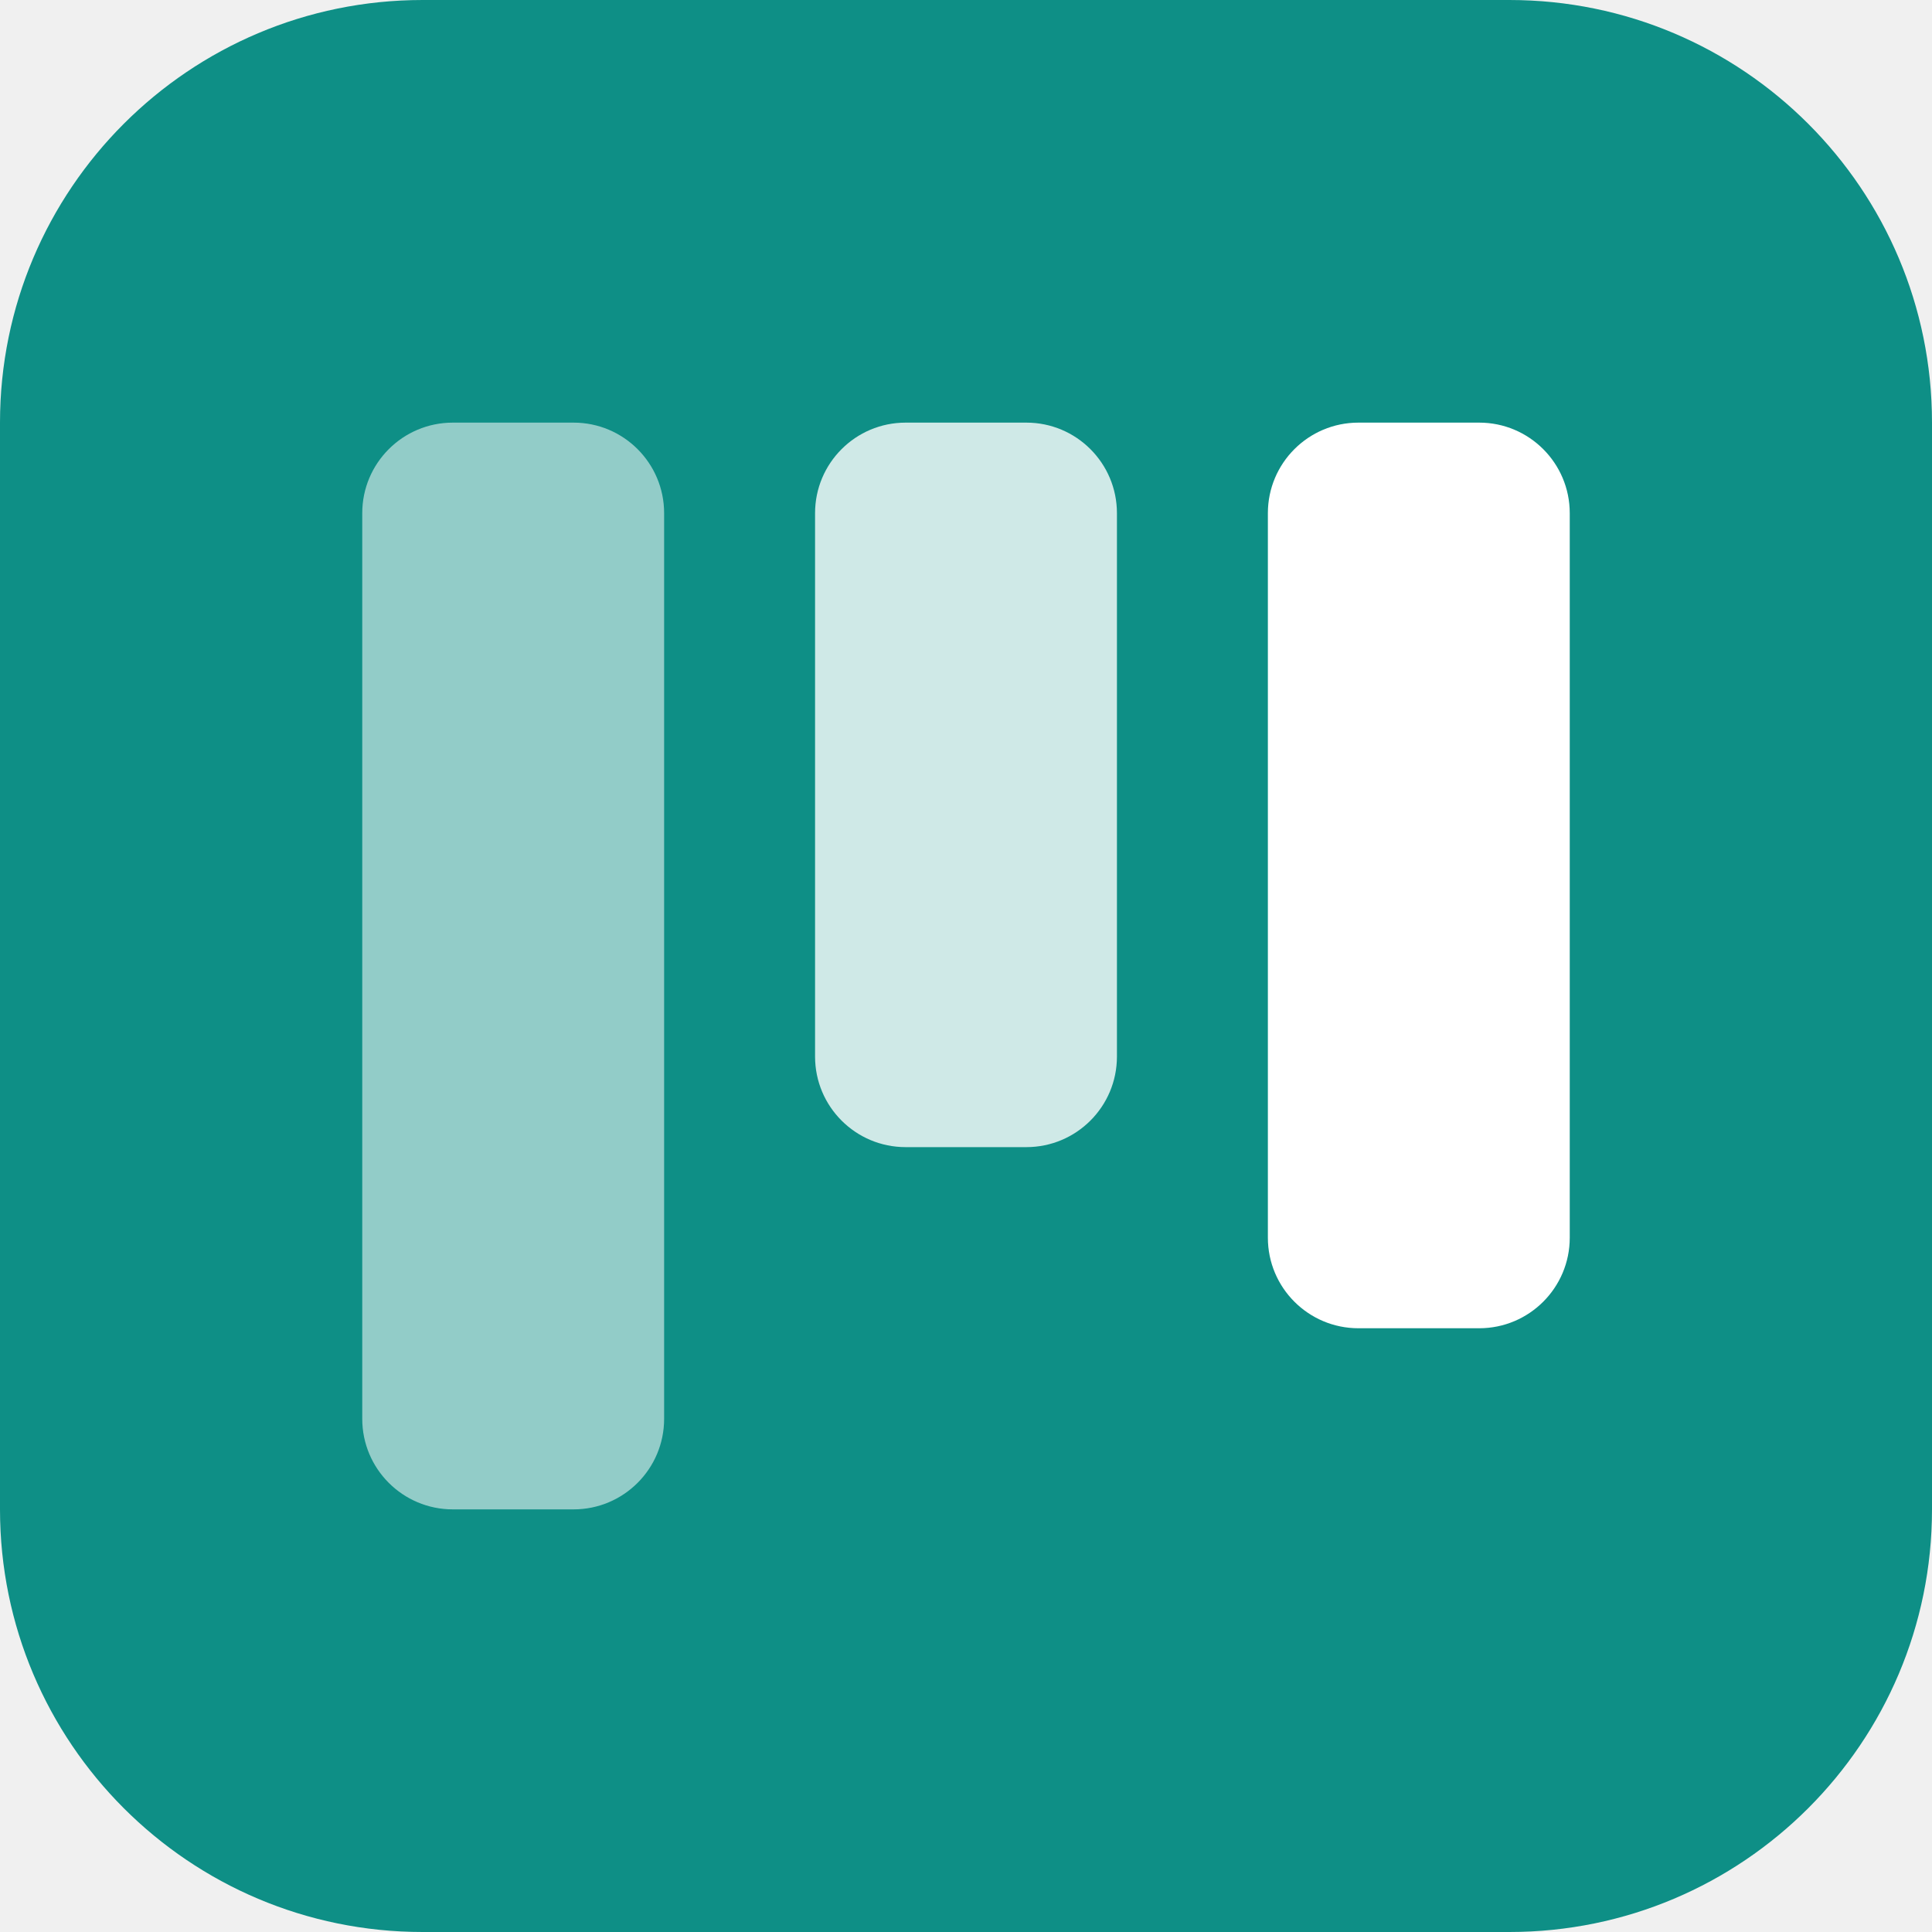
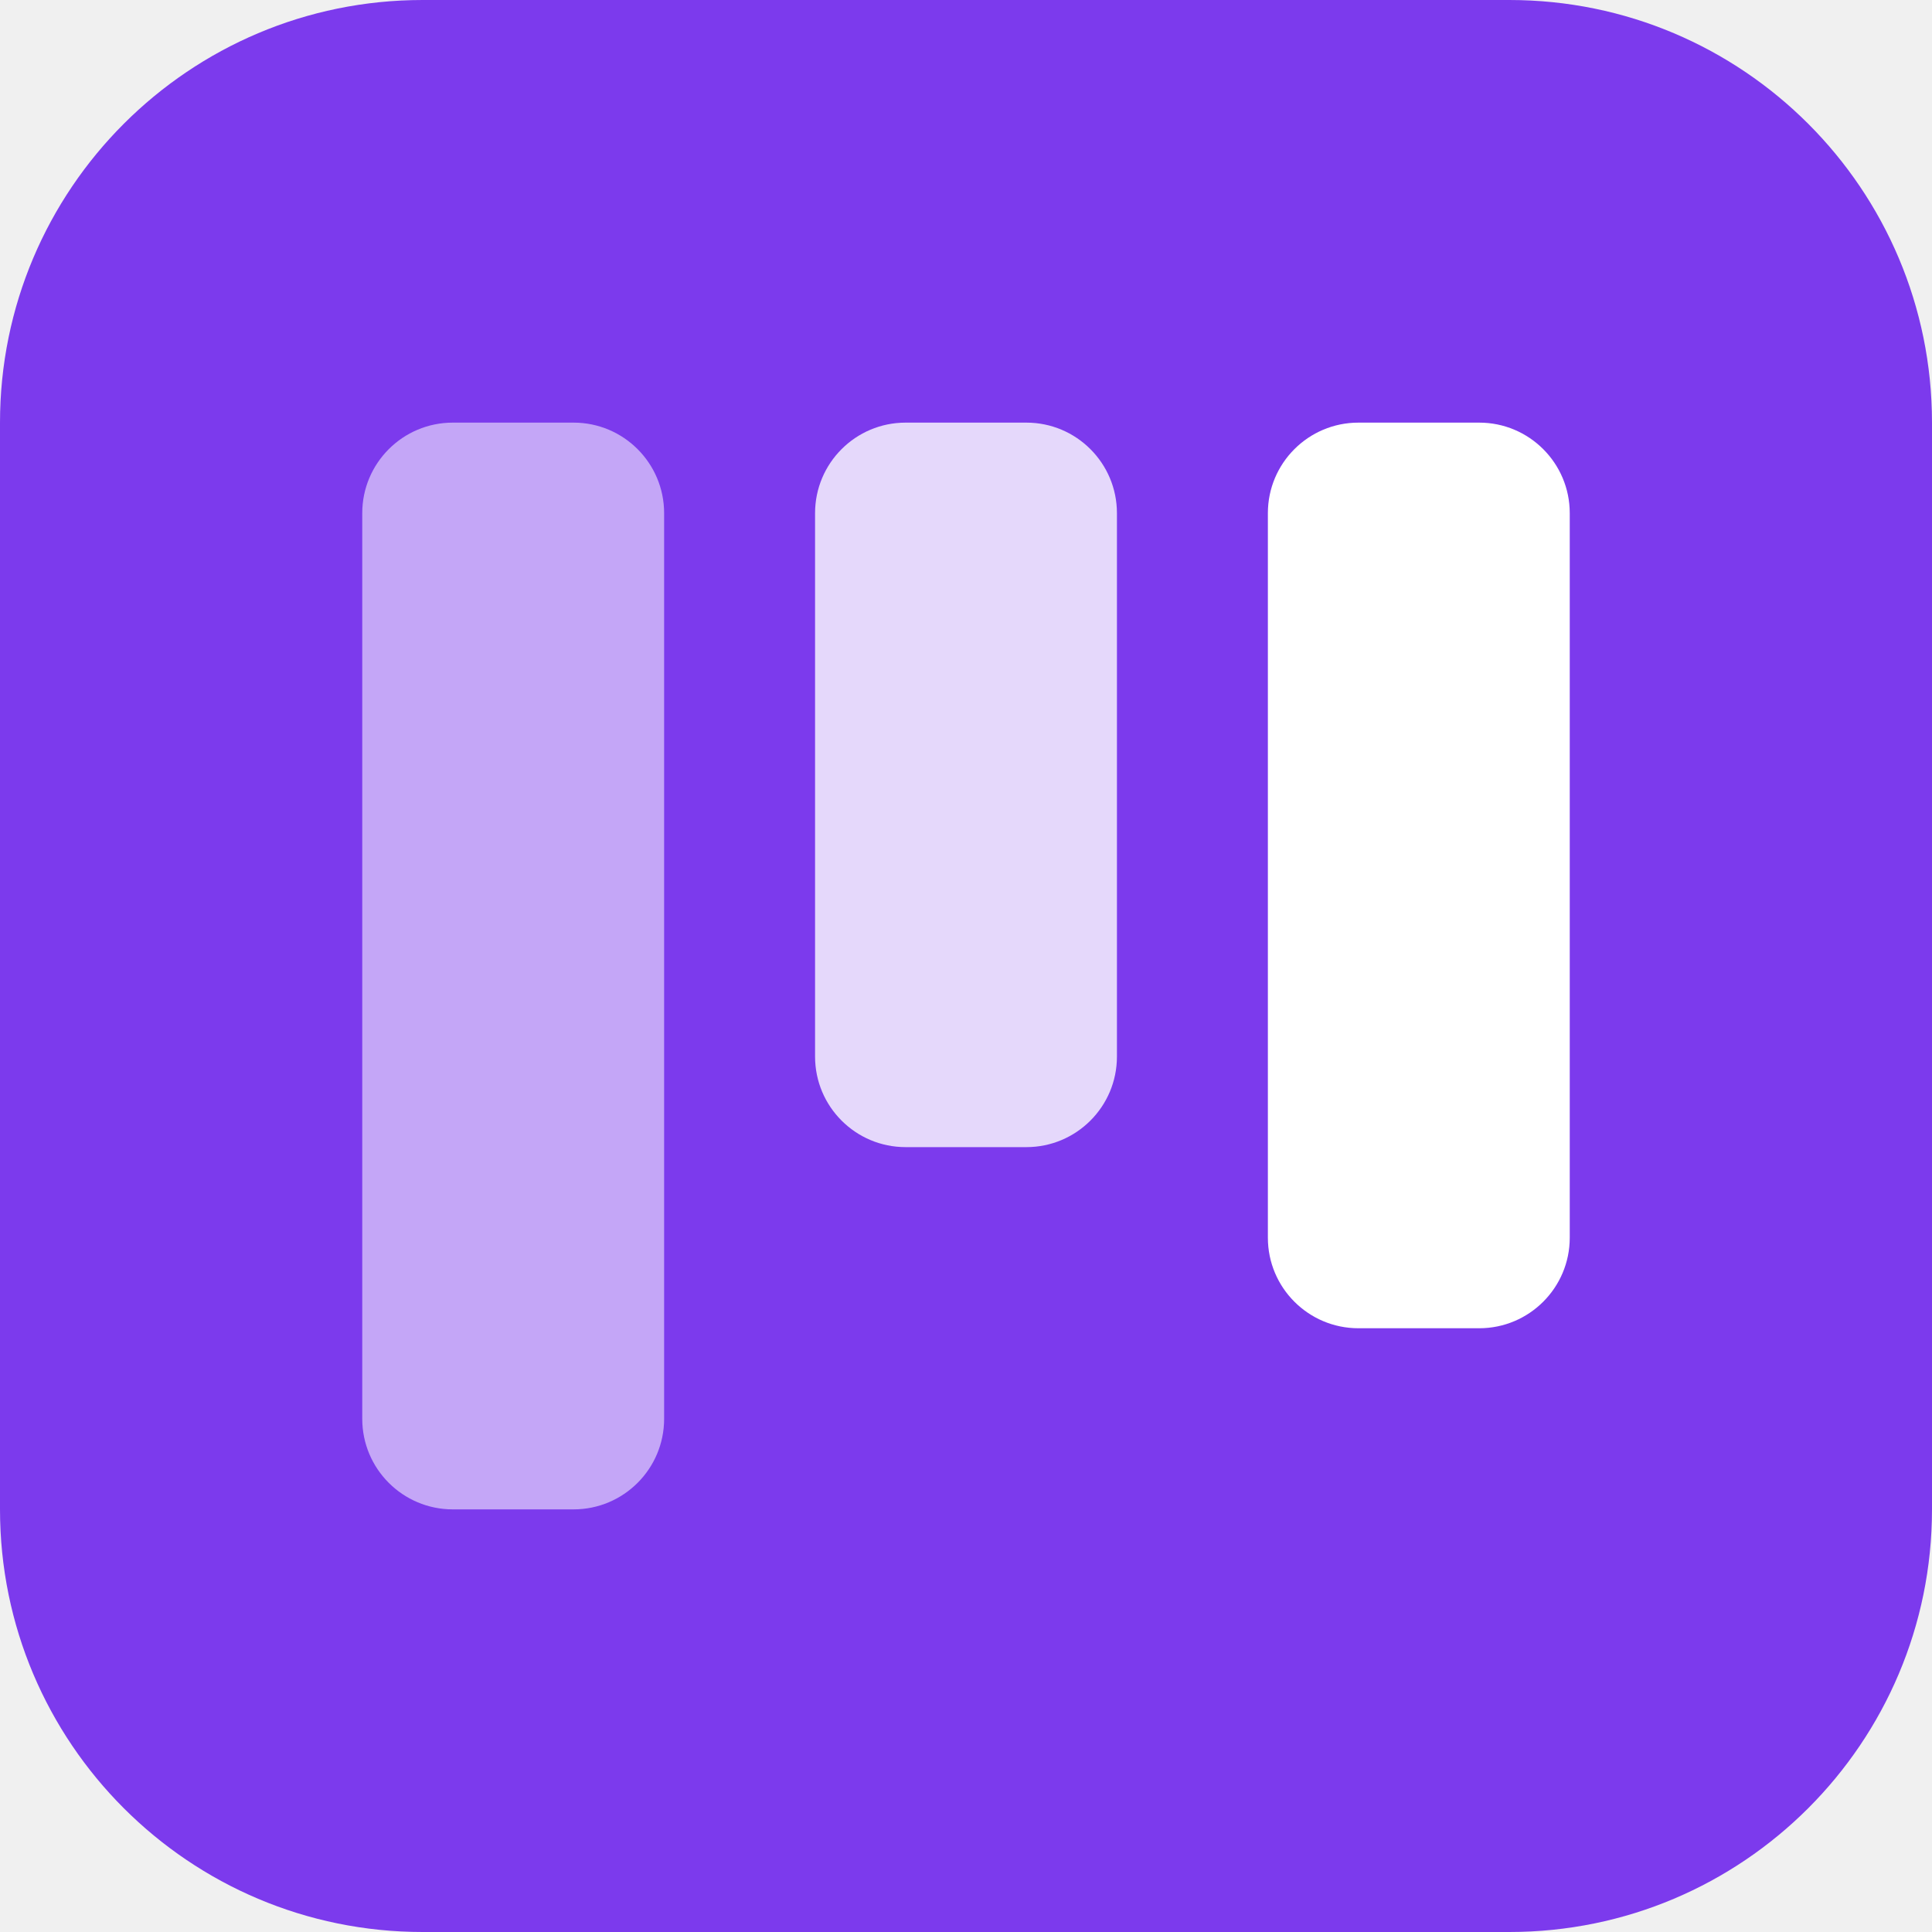
<svg xmlns="http://www.w3.org/2000/svg" viewBox="0 0 64 64">
-   <rect width="64" height="64" rx="14" fill="#0E8F86" />
+   <rect width="64" height="64" rx="14" fill="#7C3AED" />
  <rect x="12" y="14" width="10" height="36" rx="3" fill="#fff" opacity=".55" />
  <rect x="27" y="14" width="10" height="24" rx="3" fill="#fff" opacity=".8" />
  <rect x="42" y="14" width="10" height="30" rx="3" fill="#fff" />
</svg>
